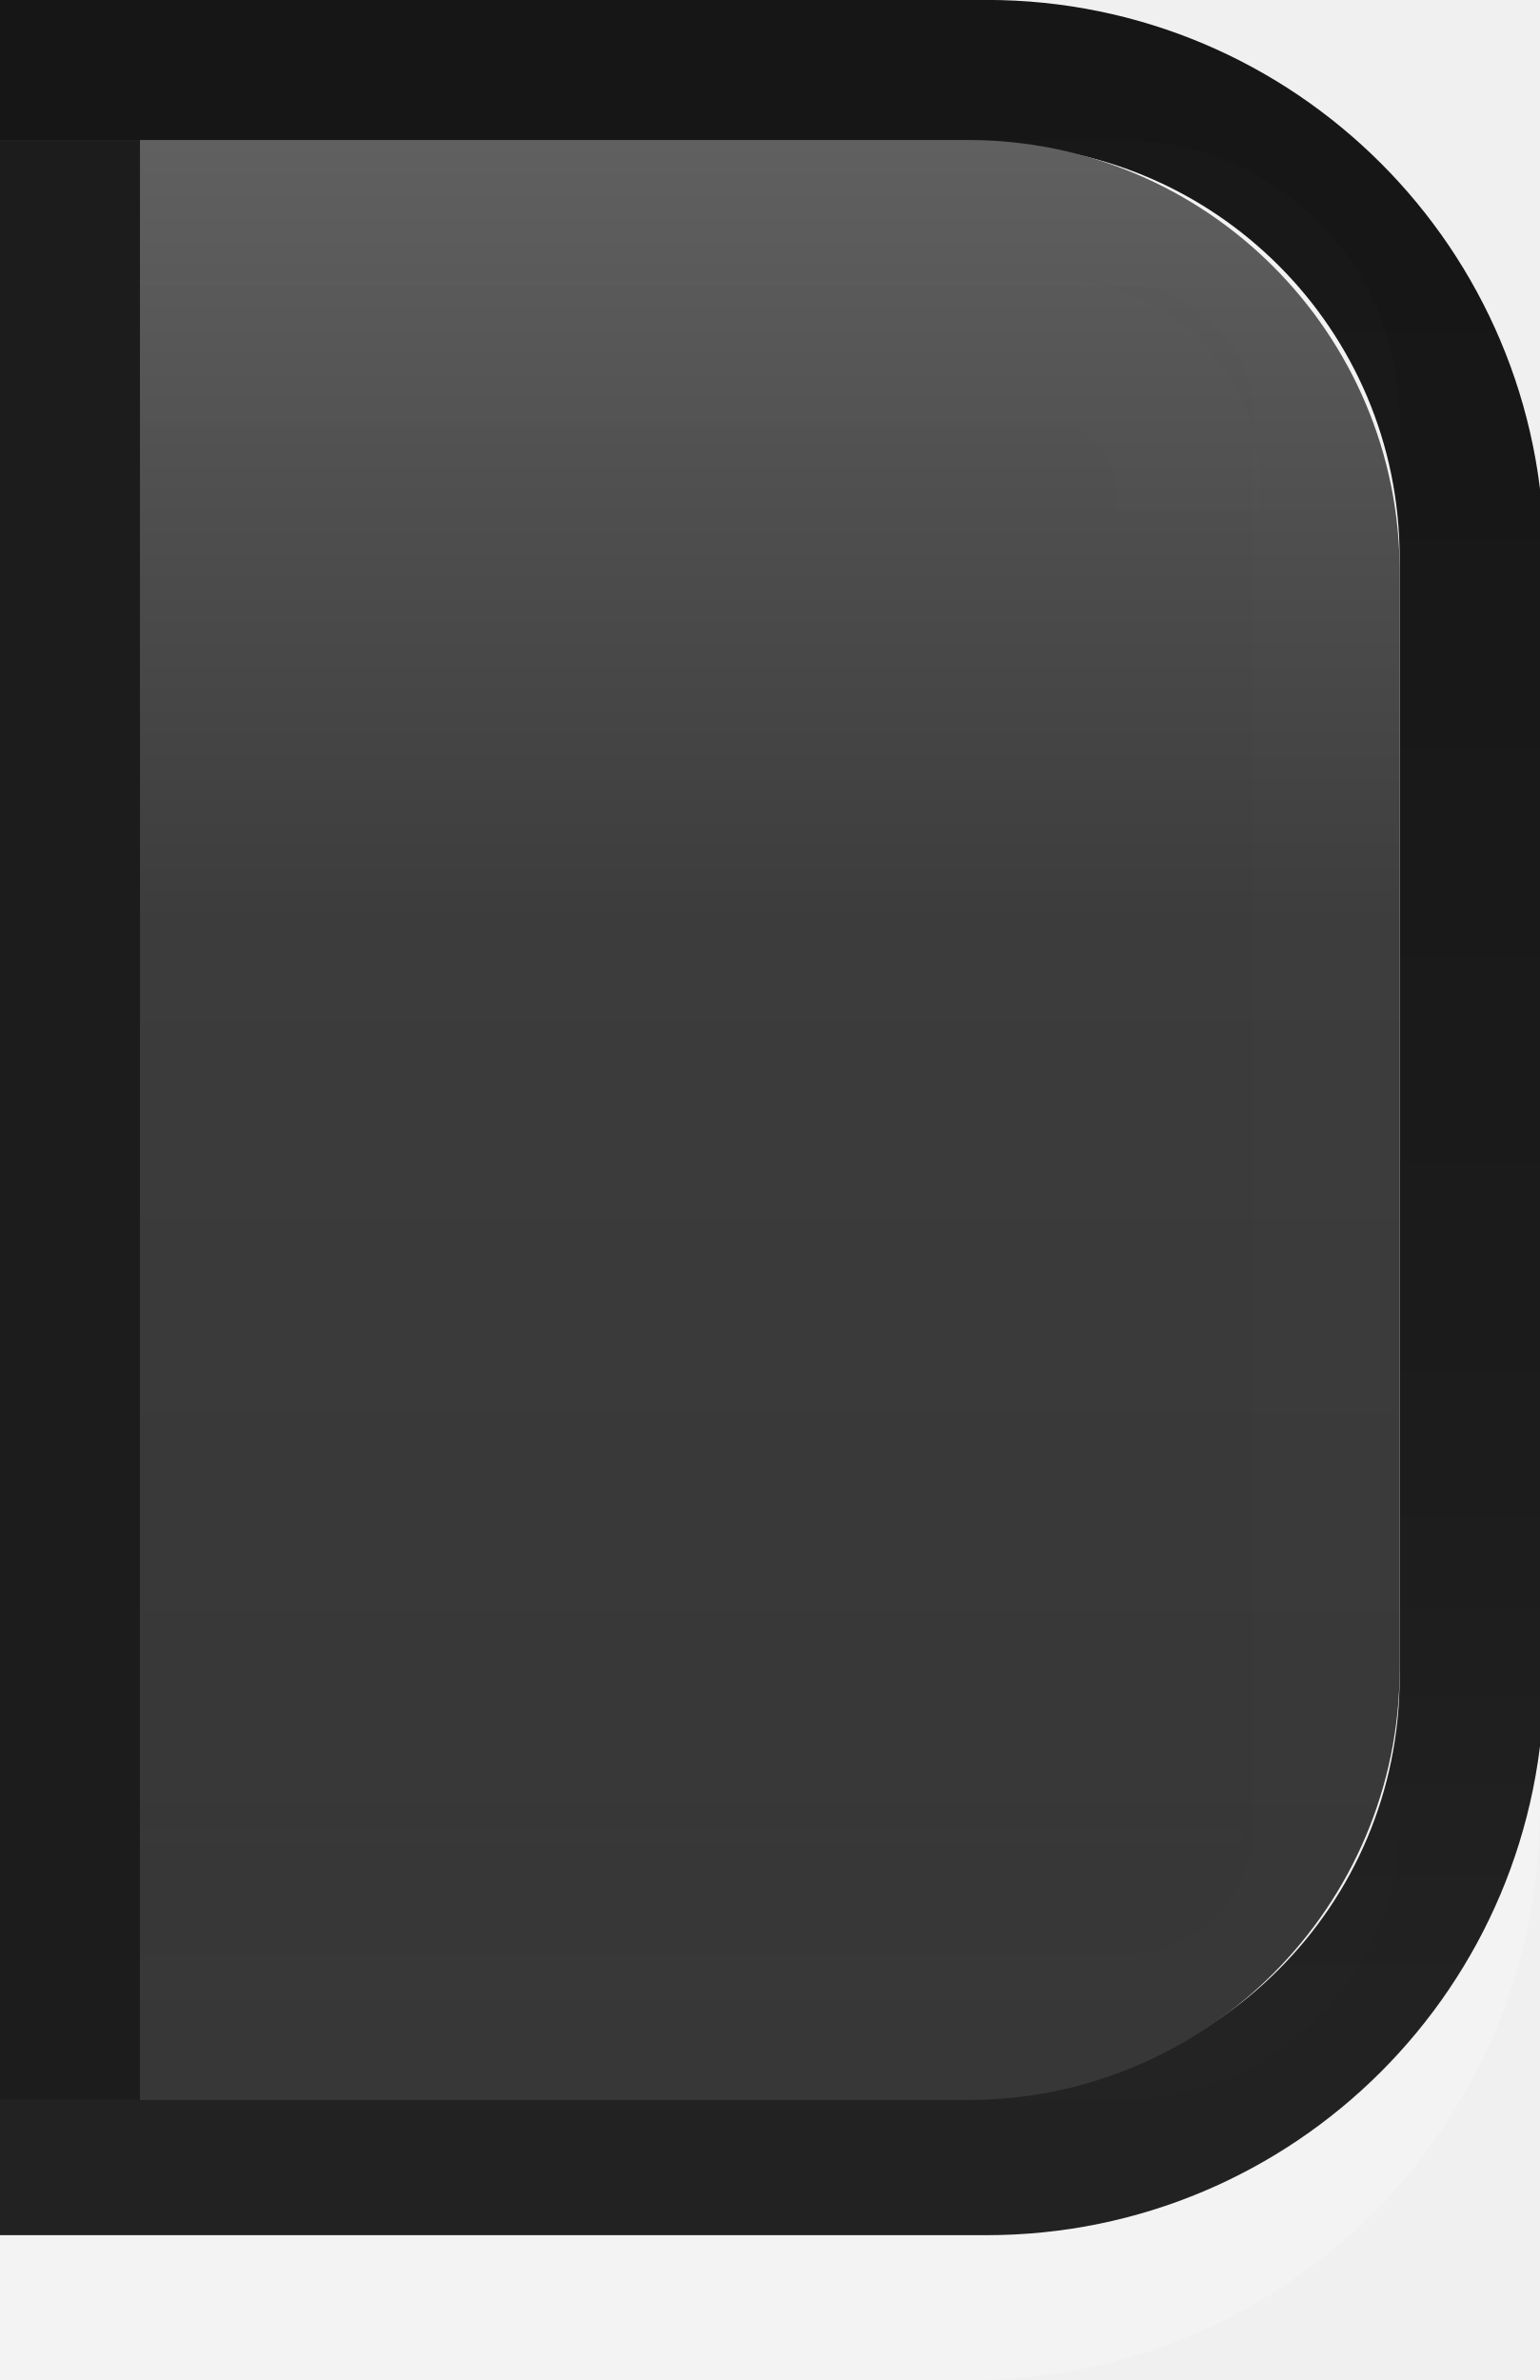
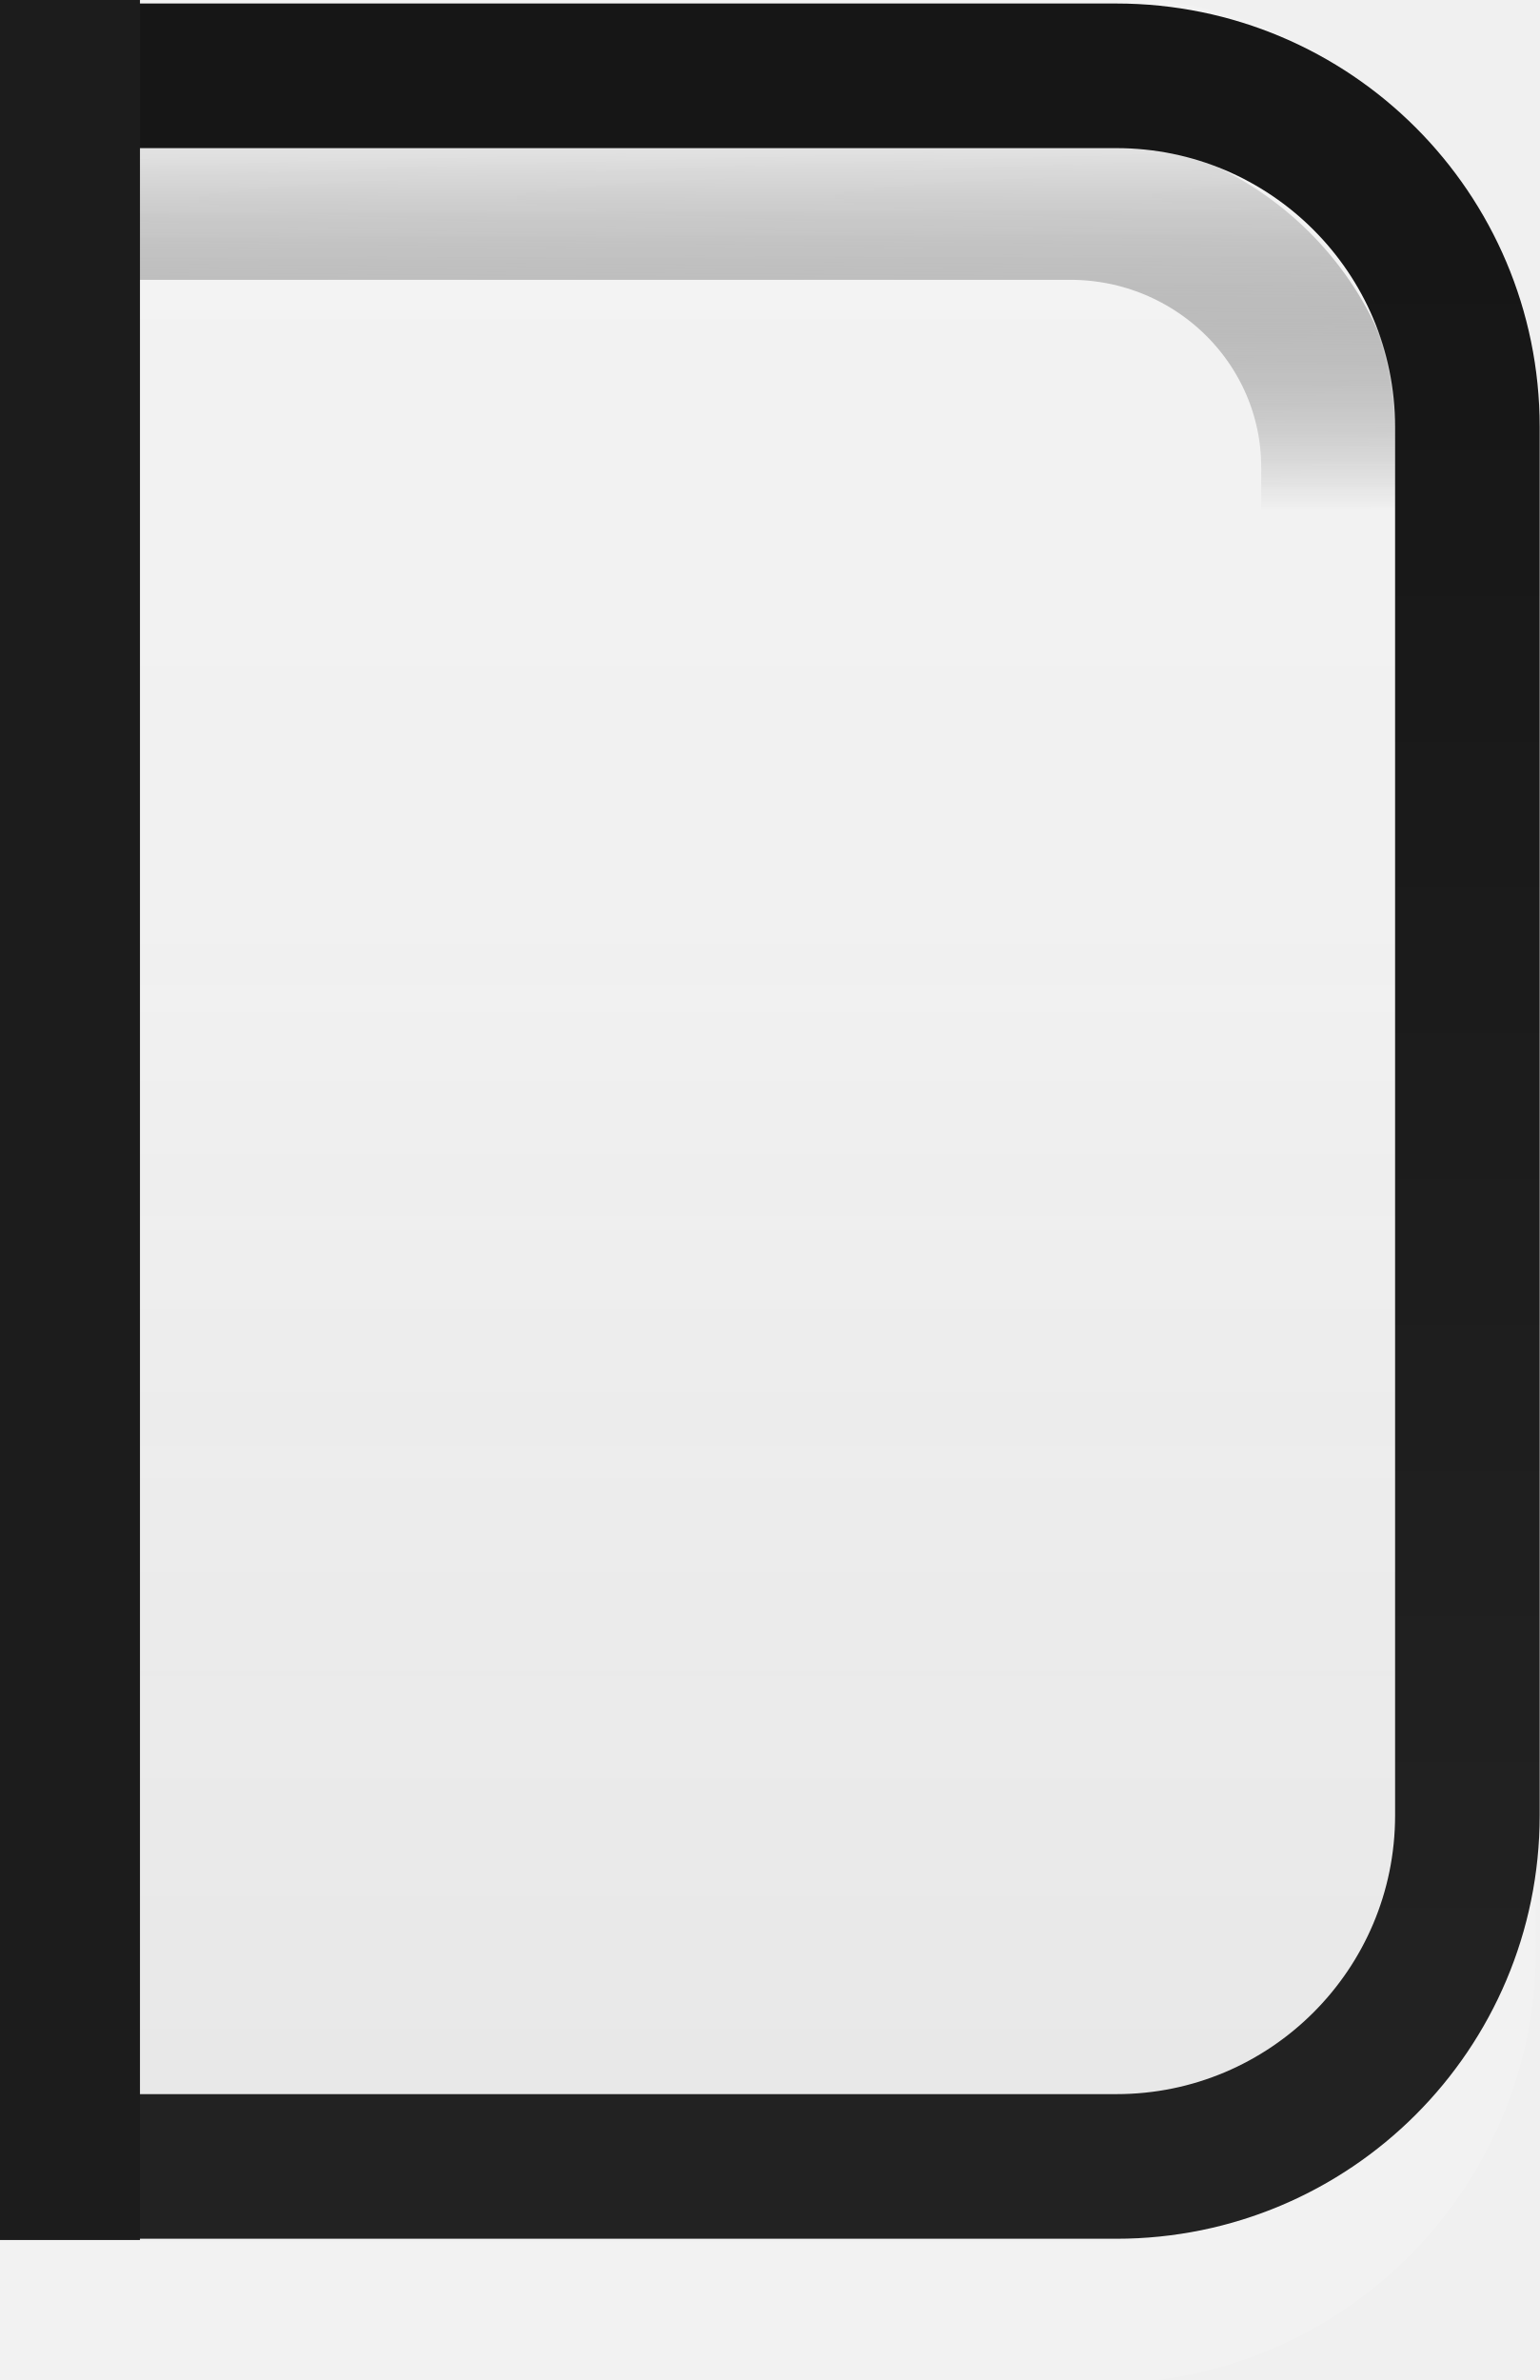
<svg xmlns="http://www.w3.org/2000/svg" xmlns:xlink="http://www.w3.org/1999/xlink" width="11" height="17" id="svg33222" version="1.1">
  <defs id="defs33224">
    <linearGradient id="linearGradient3833">
      <stop style="stop-color:#000000;stop-opacity:0;" offset="0" id="stop3835" />
      <stop style="stop-color:#016295;stop-opacity:1;" offset="1" id="stop3837" />
    </linearGradient>
    <linearGradient id="linearGradient3786">
      <stop style="stop-color:#484848;stop-opacity:1;" offset="0" id="stop3788" />
      <stop style="stop-color:#363636;stop-opacity:1;" offset="1" id="stop3790" />
    </linearGradient>
    <linearGradient id="linearGradient3845">
      <stop style="stop-color:#222222;stop-opacity:1;" offset="0" id="stop3847" />
      <stop style="stop-color:#1e1e1e;stop-opacity:1;" offset="1" id="stop3849" />
    </linearGradient>
    <linearGradient id="linearGradient3837">
      <stop style="stop-color:#ffffff;stop-opacity:1;" offset="0" id="stop3839" />
      <stop id="stop3920" offset="0.6" style="stop-color:#ffffff;stop-opacity:0.498;" />
      <stop style="stop-color:#ffffff;stop-opacity:0.353;" offset="1" id="stop3841" />
    </linearGradient>
    <linearGradient xlink:href="#linearGradient3837" id="linearGradient3843" x1="8" y1="1.925" x2="8" y2="14.003" gradientUnits="userSpaceOnUse" gradientTransform="matrix(0.9972182,0,0,1.076631,0.02225477,-0.0968643)" />
    <linearGradient xlink:href="#linearGradient3845" id="linearGradient3851" x1="8" y1="1.537" x2="8" y2="13.463" gradientUnits="userSpaceOnUse" />
    <linearGradient xlink:href="#linearGradient3837" id="linearGradient3797" gradientUnits="userSpaceOnUse" gradientTransform="matrix(0.9972182,0,0,1.076631,0.02225477,-0.0968643)" x1="8" y1="1.925" x2="8" y2="14.003" />
    <linearGradient xlink:href="#linearGradient3845" id="linearGradient3799" gradientUnits="userSpaceOnUse" x1="8" y1="1.537" x2="8" y2="13.463" />
    <linearGradient xlink:href="#linearGradient3837" id="linearGradient3806" gradientUnits="userSpaceOnUse" gradientTransform="matrix(0.9972182,0,0,1.076631,0.02225477,-0.0968643)" x1="8" y1="1.925" x2="8" y2="14.003" />
    <linearGradient xlink:href="#linearGradient3845" id="linearGradient3808" gradientUnits="userSpaceOnUse" x1="8" y1="1.537" x2="8" y2="13.463" />
    <linearGradient xlink:href="#linearGradient3837-4" id="linearGradient3005-9" gradientUnits="userSpaceOnUse" gradientTransform="translate(1,-0.999999)" x1="8" y1="1.925" x2="8" y2="14.003" />
    <linearGradient id="linearGradient3837-4">
      <stop style="stop-color:#000000;stop-opacity:0.377;" offset="0" id="stop3839-1" />
      <stop style="stop-color:#000000;stop-opacity:1;" offset="1" id="stop3841-7" />
    </linearGradient>
    <linearGradient xlink:href="#linearGradient3837-4-4" id="linearGradient3891-2" gradientUnits="userSpaceOnUse" x1="8.78" y1="-0.108" x2="8.78" y2="12.142" />
    <linearGradient id="linearGradient3837-4-4">
      <stop style="stop-color:#000000;stop-opacity:0.377;" offset="0" id="stop3839-1-7" />
      <stop style="stop-color:#000000;stop-opacity:1;" offset="1" id="stop3841-7-3" />
    </linearGradient>
    <linearGradient y2="12.142" x2="8.78" y1="-0.108" x1="8.78" gradientUnits="userSpaceOnUse" id="linearGradient3921" xlink:href="#linearGradient3837-4-4" />
    <linearGradient xlink:href="#linearGradient3845" id="linearGradient3953" gradientUnits="userSpaceOnUse" gradientTransform="matrix(1,0,0,1.066667,0.9836022,-1.016936)" x1="8" y1="1.537" x2="8" y2="13.463" />
    <linearGradient xlink:href="#linearGradient3837" id="linearGradient3956" gradientUnits="userSpaceOnUse" gradientTransform="matrix(0.9970918,0,0,1.080183,1.023265,-1.10137)" x1="8" y1="1.925" x2="8" y2="14.003" />
    <linearGradient xlink:href="#linearGradient3845-4" id="linearGradient3953-8" gradientUnits="userSpaceOnUse" gradientTransform="matrix(1,0,0,1.066667,1,-1)" x1="8" y1="1.537" x2="8" y2="13.463" />
    <linearGradient id="linearGradient3845-4">
      <stop style="stop-color:#ffffff;stop-opacity:0.039;" offset="0" id="stop3847-6" />
      <stop style="stop-color:#ffffff;stop-opacity:1;" offset="1" id="stop3849-8" />
    </linearGradient>
    <linearGradient y2="15.009" x2="7.846" y1="0.096" x1="7.846" gradientTransform="matrix(0.9892043,0,0,1.13129,1.086364,-0.9846769)" gradientUnits="userSpaceOnUse" id="linearGradient4121" xlink:href="#linearGradient3845-4" />
    <linearGradient xlink:href="#linearGradient3786" id="linearGradient3792" x1="5.663" y1="-0.683" x2="5.663" y2="14.627" gradientUnits="userSpaceOnUse" gradientTransform="translate(-0.01639777,-0.01693562)" />
    <linearGradient xlink:href="#linearGradient3837-6" id="linearGradient3956-3" gradientUnits="userSpaceOnUse" gradientTransform="matrix(0.9970918,0,0,1.080183,1.023265,-1.101371)" x1="8" y1="1.925" x2="8" y2="14.003" />
    <linearGradient id="linearGradient3837-6">
      <stop style="stop-color:#ffffff;stop-opacity:1;" offset="0" id="stop3839-14" />
      <stop id="stop4140-9" offset="0.16" style="stop-color:#ffffff;stop-opacity:0.353;" />
      <stop style="stop-color:#ffffff;stop-opacity:0.298;" offset="1" id="stop3841-1" />
    </linearGradient>
    <linearGradient xlink:href="#linearGradient3833" id="linearGradient3839" x1="-16.919" y1="11.778" x2="-3.826" y2="11.778" gradientUnits="userSpaceOnUse" gradientTransform="matrix(1.080064,0,0,1.080064,18.23124,-21.66374)" />
    <linearGradient xlink:href="#linearGradient3786-3" id="linearGradient3792-3" x1="5.663" y1="-0.683" x2="5.663" y2="14.627" gradientUnits="userSpaceOnUse" />
    <linearGradient id="linearGradient3786-3">
      <stop style="stop-color:#1d1d1d;stop-opacity:1;" offset="0" id="stop3788-7" />
      <stop id="stop3794-1" offset="0.5" style="stop-color:#1a1a1a;stop-opacity:1;" />
      <stop style="stop-color:#121212;stop-opacity:1;" offset="1" id="stop3790-7" />
    </linearGradient>
    <linearGradient xlink:href="#linearGradient3845-6" id="linearGradient3953-87" gradientUnits="userSpaceOnUse" gradientTransform="matrix(1,0,0,1.066667,1,-1)" x1="8" y1="1.537" x2="8" y2="13.463" />
    <linearGradient id="linearGradient3845-6">
      <stop style="stop-color:#4c4c4c;stop-opacity:1;" offset="0" id="stop3847-0" />
      <stop id="stop3838" offset="0.7" style="stop-color:#525252;stop-opacity:1;" />
      <stop style="stop-color:#565656;stop-opacity:1;" offset="1" id="stop3849-6" />
    </linearGradient>
    <linearGradient y2="13.463" x2="8" y1="1.537" x1="8" gradientTransform="matrix(1,0,0,1.066667,1.016398,-1.016935)" gradientUnits="userSpaceOnUse" id="linearGradient3824" xlink:href="#linearGradient3845-6" />
    <linearGradient xlink:href="#linearGradient3837-1" id="linearGradient3956-6" gradientUnits="userSpaceOnUse" gradientTransform="matrix(0.9970918,0,0,1.163516,1.023265,-1.22637)" x1="8" y1="1.925" x2="8" y2="14.003" />
    <linearGradient id="linearGradient3837-1">
      <stop style="stop-color:#ffffff;stop-opacity:0.775;" offset="0" id="stop3839-8" />
      <stop id="stop3918" offset="0.1" style="stop-color:#ffffff;stop-opacity:0;" />
      <stop style="stop-color:#ffffff;stop-opacity:0;" offset="0.85" id="stop3924" />
      <stop style="stop-color:#000000;stop-opacity:1;" offset="1" id="stop3841-2" />
    </linearGradient>
    <linearGradient y2="14.003" x2="8" y1="1.925" x1="8" gradientTransform="matrix(0.8432456,0,0,0.9135165,2.254035,0.1486284)" gradientUnits="userSpaceOnUse" id="linearGradient3899" xlink:href="#linearGradient3837-1" />
    <linearGradient xlink:href="#linearGradient3833-5" id="linearGradient3839-5" x1="-16.919" y1="11.778" x2="-3.826" y2="11.778" gradientUnits="userSpaceOnUse" gradientTransform="matrix(1.080064,0,0,1.080064,18.23124,-21.66374)" />
    <linearGradient id="linearGradient3833-5">
      <stop style="stop-color:#a7a7a7;stop-opacity:1;" offset="0" id="stop3835-2" />
      <stop id="stop3840" offset="0.4" style="stop-color:#808080;stop-opacity:1;" />
      <stop style="stop-color:#7d7d7d;stop-opacity:1;" offset="1" id="stop3837-9" />
    </linearGradient>
    <radialGradient xlink:href="#linearGradient3833-5" id="radialGradient3853" cx="-3.273" cy="7" fx="-3.273" fy="7" r="7" gradientUnits="userSpaceOnUse" gradientTransform="matrix(2.571429,0,0,2.285714,2.415584,-25)" />
    <linearGradient xlink:href="#linearGradient3845-4" id="linearGradient3831" gradientUnits="userSpaceOnUse" gradientTransform="matrix(0.9892043,0,0,1.13129,1.086364,-0.9846769)" x1="7.846" y1="0.096" x2="7.846" y2="15.009" />
    <linearGradient xlink:href="#linearGradient3786" id="linearGradient3834" gradientUnits="userSpaceOnUse" gradientTransform="translate(-0.01639777,-0.01693562)" x1="5.663" y1="-0.683" x2="5.663" y2="14.627" />
    <linearGradient xlink:href="#linearGradient3845" id="linearGradient3836" gradientUnits="userSpaceOnUse" gradientTransform="matrix(1,0,0,1.066667,0.9836022,-1.016936)" x1="8" y1="1.537" x2="8" y2="13.463" />
    <linearGradient xlink:href="#linearGradient3833" id="linearGradient3838" gradientUnits="userSpaceOnUse" gradientTransform="matrix(1.080064,0,0,1.080064,18.23124,-21.66374)" x1="-16.919" y1="11.778" x2="-3.826" y2="11.778" />
    <linearGradient xlink:href="#linearGradient3845-6" id="linearGradient3840" gradientUnits="userSpaceOnUse" gradientTransform="matrix(1,0,0,1.066667,1.016398,-1.016935)" x1="8" y1="1.537" x2="8" y2="13.463" />
    <radialGradient xlink:href="#linearGradient3833-5" id="radialGradient3842" gradientUnits="userSpaceOnUse" gradientTransform="matrix(2.571429,0,0,2.285714,2.415584,-25)" cx="-3.273" cy="7" fx="-3.273" fy="7" r="7" />
    <linearGradient xlink:href="#linearGradient3837" id="linearGradient3844" gradientUnits="userSpaceOnUse" gradientTransform="matrix(0.9970918,0,0,1.080183,1.023265,-1.10137)" x1="8" y1="1.925" x2="8" y2="14.003" />
    <linearGradient xlink:href="#linearGradient3837-1" id="linearGradient3846" gradientUnits="userSpaceOnUse" gradientTransform="matrix(0.8432456,0,0,0.9135165,2.254035,0.1486284)" x1="8" y1="1.925" x2="8" y2="14.003" />
-     <linearGradient xlink:href="#linearGradient3837-1" id="linearGradient3832" gradientUnits="userSpaceOnUse" gradientTransform="matrix(0.8432456,0,0,0.9135165,23.25403,1.148629)" x1="8" y1="1.925" x2="8" y2="14.003" />
-     <linearGradient xlink:href="#linearGradient3837" id="linearGradient3835" gradientUnits="userSpaceOnUse" gradientTransform="matrix(0.9970918,0,0,1.080183,22.02327,-0.1013715)" x1="8" y1="1.925" x2="8" y2="14.003" />
-     <linearGradient xlink:href="#linearGradient3845-6" id="linearGradient3841" gradientUnits="userSpaceOnUse" gradientTransform="matrix(1,0,0,1.066667,22.0164,-0.0169354)" x1="8" y1="1.537" x2="8" y2="13.463" />
-     <linearGradient xlink:href="#linearGradient3833-5" id="linearGradient3842" x1="0" y1="-8" x2="14" y2="-8" gradientUnits="userSpaceOnUse" gradientTransform="translate(1,-22)" />
-     <linearGradient xlink:href="#linearGradient3845-6-0" id="linearGradient3841-4" gradientUnits="userSpaceOnUse" gradientTransform="matrix(1,0,0,1.066667,0.0163978,-1.016935)" x1="8" y1="1.537" x2="8" y2="13.463" />
-     <linearGradient id="linearGradient3845-6-0">
-       <stop style="stop-color:#161616;stop-opacity:1;" offset="0" id="stop3847-0-9" />
-       <stop id="stop3838-4" offset="0.7" style="stop-color:#1c1c1c;stop-opacity:1;" />
-       <stop style="stop-color:#222222;stop-opacity:1;" offset="1" id="stop3849-6-7" />
+     <linearGradient id="linearGradient4225">
+       <stop id="stop4227" offset="0" style="stop-color:#dadada;stop-opacity:1" />
+       <stop style="stop-color:#000000;stop-opacity:0" offset="0.186" id="stop4229" />
+       <stop id="stop4231" offset="1" style="stop-color:#000000;stop-opacity:0" />
    </linearGradient>
-     <linearGradient xlink:href="#linearGradient3833-5-3" id="linearGradient3842-0" x1="0" y1="-8" x2="14" y2="-8" gradientUnits="userSpaceOnUse" />
-     <linearGradient id="linearGradient3833-5-3">
-       <stop style="stop-color:#5f5f5f;stop-opacity:1;" offset="0" id="stop3835-2-0" />
-       <stop id="stop3840-7" offset="0.4" style="stop-color:#3c3c3c;stop-opacity:1;" />
-       <stop style="stop-color:#363636;stop-opacity:1;" offset="1" id="stop3837-9-5" />
+     <linearGradient id="linearGradient4217">
+       <stop id="stop4219" offset="0" style="stop-color:#ffffff;stop-opacity:0.2" />
+       <stop style="stop-color:#ffffff;stop-opacity:0.05" offset="0.4" id="stop4221" />
+       <stop id="stop4223" offset="1" style="stop-color:#000000;stop-opacity:0.03" />
    </linearGradient>
-     <linearGradient xlink:href="#linearGradient3837-3" id="linearGradient3835-4" gradientUnits="userSpaceOnUse" gradientTransform="matrix(0.9970918,0,0,1.080183,0.02326566,-1.101371)" x1="8" y1="1.925" x2="8" y2="14.003" />
-     <linearGradient id="linearGradient3837-3">
-       <stop style="stop-color:#ffffff;stop-opacity:1;" offset="0" id="stop3839-5" />
-       <stop id="stop3920-4" offset="0.6" style="stop-color:#ffffff;stop-opacity:0.498;" />
-       <stop style="stop-color:#ffffff;stop-opacity:0.353;" offset="1" id="stop3841-6" />
+     <linearGradient xlink:href="#linearGradient4225" id="linearGradient3835" gradientUnits="userSpaceOnUse" gradientTransform="matrix(1.010245,0,0,1.079637,-0.09971995,-1.168295)" x1="7.964" y1="1.136" x2="8" y2="14.003" />
+     <linearGradient xlink:href="#linearGradient4217" id="linearGradient3842" x1="0" y1="-8" x2="14" y2="-8" gradientUnits="userSpaceOnUse" />
+     <linearGradient xlink:href="#linearGradient4226" id="linearGradient3841" gradientUnits="userSpaceOnUse" gradientTransform="matrix(1,0,0,1.066667,5.3578049e-7,-1.016936)" x1="8" y1="1.537" x2="8" y2="13.463" />
+     <linearGradient id="linearGradient4226">
+       <stop id="stop4228" offset="0" style="stop-color:#161616;stop-opacity:1" />
+       <stop style="stop-color:#222222;stop-opacity:1" offset="0.983" id="stop4230" />
+       <stop id="stop4232" offset="1" style="stop-color:#222222;stop-opacity:1" />
    </linearGradient>
-     <linearGradient xlink:href="#linearGradient3837-1-4" id="linearGradient3832-4" gradientUnits="userSpaceOnUse" gradientTransform="matrix(0.8432456,0,0,0.9135165,1.254035,0.1486286)" x1="8" y1="1.925" x2="8" y2="14.003" />
-     <linearGradient id="linearGradient3837-1-4">
-       <stop style="stop-color:#ffffff;stop-opacity:0.775;" offset="0" id="stop3839-8-2" />
-       <stop id="stop3918-6" offset="0.1" style="stop-color:#ffffff;stop-opacity:0;" />
-       <stop style="stop-color:#ffffff;stop-opacity:0;" offset="0.85" id="stop3924-8" />
-       <stop style="stop-color:#000000;stop-opacity:1;" offset="1" id="stop3841-2-6" />
-     </linearGradient>
-     <linearGradient y2="14.003" x2="8" y1="1.925" x1="8" gradientTransform="matrix(0.8432456,0,0,0.9135165,1.254035,0.1486286)" gradientUnits="userSpaceOnUse" id="linearGradient3878" xlink:href="#linearGradient3837-1-4" />
  </defs>
  <g id="layer1" transform="translate(0,1)">
-     <g id="g3834" transform="translate(-5,0)">
-       <rect style="opacity:0.2;color:#000000;fill:none;stroke:#ffffff;stroke-width:1.162;stroke-miterlimit:4;stroke-opacity:1;stroke-dasharray:none;marker:none;visibility:visible;display:inline;overflow:visible;enable-background:accumulate" id="rect17861-2-4" width="14.838" height="15.838" x="0.581" y="-0.419" rx="3.488" ry="3.488" />
-       <rect style="color:#000000;fill:none;stroke:url(#linearGradient3841-4);stroke-width:1.033;stroke-miterlimit:4;stroke-opacity:1;stroke-dasharray:none;marker:none;visibility:visible;display:inline;overflow:visible;enable-background:accumulate" id="rect17861-9-9" width="15" height="14.933" x="0.516" y="-0.484" rx="3.467" ry="3.467" />
-       <rect transform="matrix(0,1,-1,0,0,0)" style="color:#000000;fill:url(#linearGradient3842-0);fill-opacity:1;stroke:none;stroke-width:1.038;marker:none;visibility:visible;display:inline;overflow:visible;enable-background:accumulate" id="rect17861-6-1-3-5" width="14" height="14" x="0" y="-15" rx="3.085" ry="3.085" />
-       <rect style="opacity:0.01;color:#000000;fill:none;stroke:url(#linearGradient3835-4);stroke-width:1.038;stroke-miterlimit:4;stroke-opacity:1;stroke-dasharray:none;marker:none;visibility:visible;display:inline;overflow:visible;enable-background:accumulate" id="rect17861-6-84" width="12.962" height="12.962" x="1.519" y="0.519" rx="1.472" ry="1.472" />
-       <rect style="opacity:0.01;color:#000000;fill:none;stroke:url(#linearGradient3878);stroke-width:1.038;stroke-miterlimit:4;stroke-opacity:1;stroke-dasharray:none;marker:none;visibility:visible;display:inline;overflow:visible;enable-background:accumulate" id="rect17861-6-8-0" width="10.962" height="10.962" x="2.519" y="1.519" rx="0.947" ry="0.947" />
+     <g transform="translate(-5.016398,0.02556616)" id="g4229">
+       <rect style="color:#000000;display:inline;overflow:visible;visibility:visible;opacity:1;fill:none;stroke:url(#linearGradient3835);stroke-width:1.044;stroke-miterlimit:4;stroke-dasharray:none;stroke-opacity:1;marker:none;enable-background:accumulate" id="rect17861-6" width="13.133" height="12.956" x="1.416" y="0.451" rx="1.888" ry="1.862" />
+       <rect transform="matrix(0,1,-1,0,0,0)" style="color:#000000;display:inline;overflow:visible;visibility:visible;fill:url(#linearGradient3842);fill-opacity:1;stroke:none;stroke-width:1.038;marker:none;enable-background:accumulate" id="rect17861-6-1-3" width="14" height="14" x="0" y="-15" rx="1.984" ry="1.984" />
+       <rect style="color:#000000;display:inline;overflow:visible;visibility:visible;opacity:0.4;fill:none;stroke:#ffffff;stroke-width:1.013;stroke-miterlimit:4;stroke-dasharray:none;stroke-opacity:0.35;marker:none;enable-background:accumulate" id="rect17861-2" width="15.038" height="16.038" x="0.445" y="-0.545" rx="2.593" ry="2.593" />
+       <rect style="color:#000000;display:inline;overflow:visible;visibility:visible;fill:none;stroke:url(#linearGradient3841);stroke-width:1.033;stroke-miterlimit:4;stroke-dasharray:none;stroke-opacity:1;marker:none;enable-background:accumulate" id="rect17861-9" width="15" height="14.933" x="0.5" y="-0.484" rx="2.508" ry="2.508" />
    </g>
-     <rect style="fill:#1c1c1c;fill-opacity:1;fill-rule:evenodd;stroke:none" id="rect3066" width="1" height="14" x="0" y="0" />
+     <rect style="fill:#1c1c1c;fill-opacity:1;fill-rule:evenodd;stroke:none" id="rect3066" width="1" height="16" x="0" y="-1" />
  </g>
</svg>
